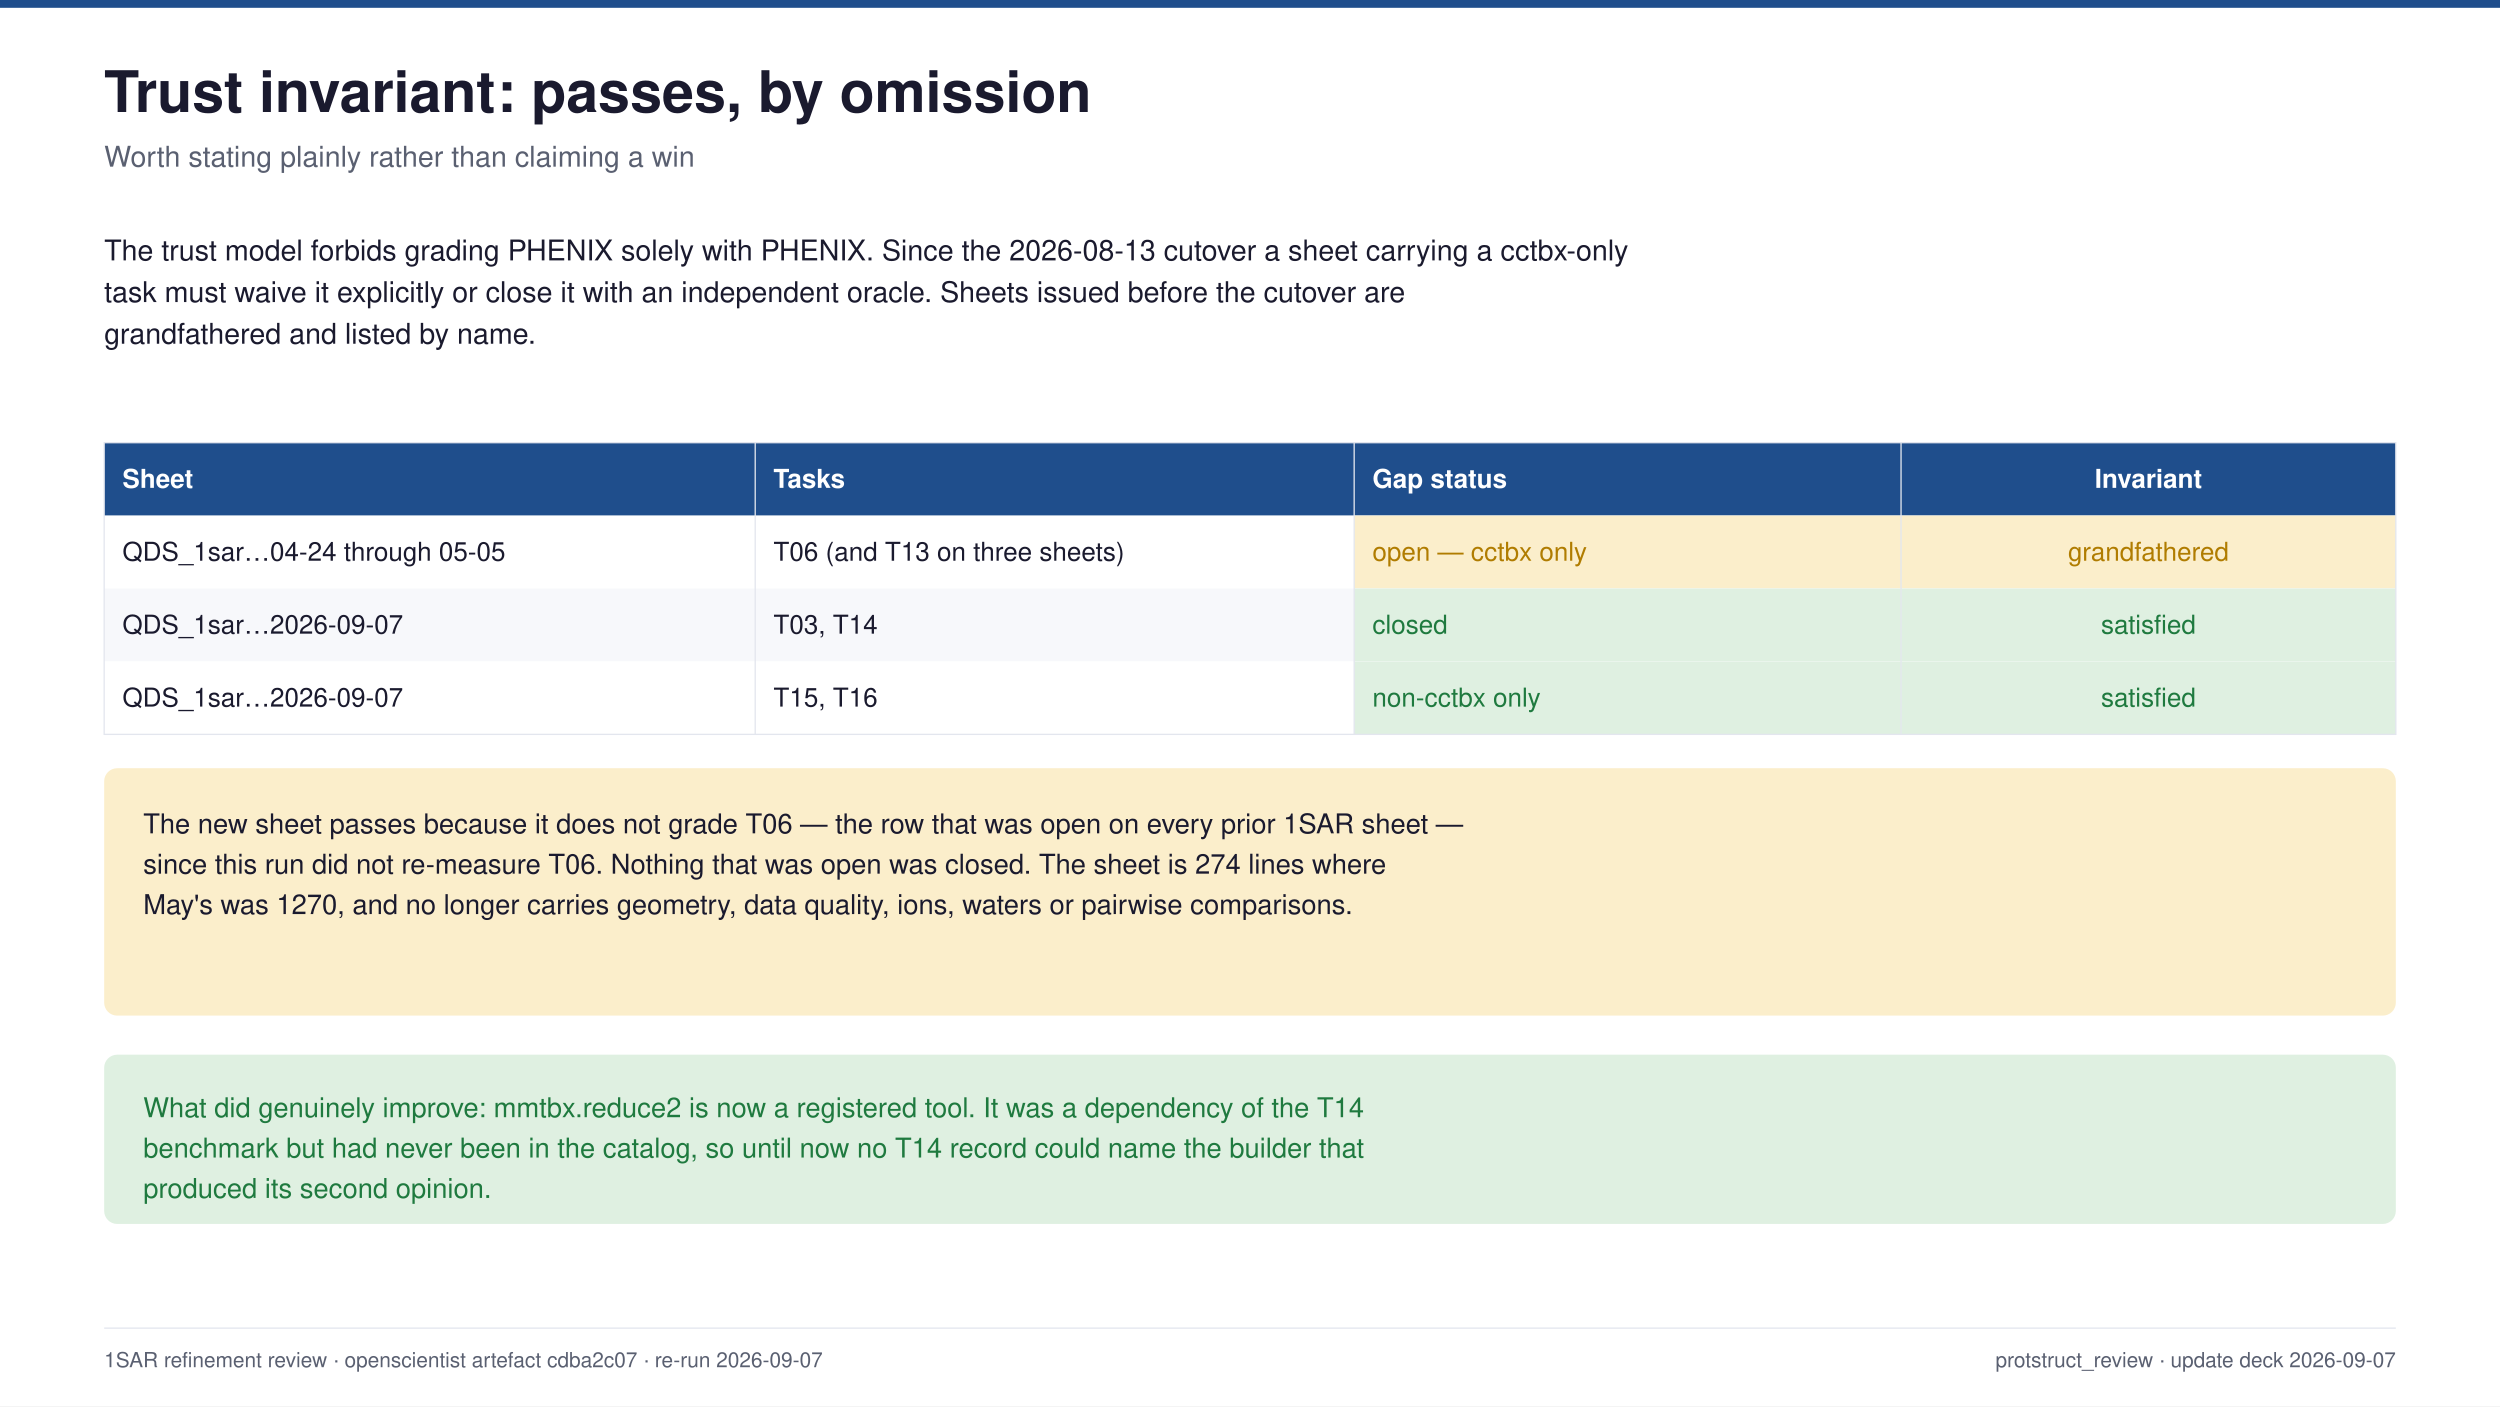
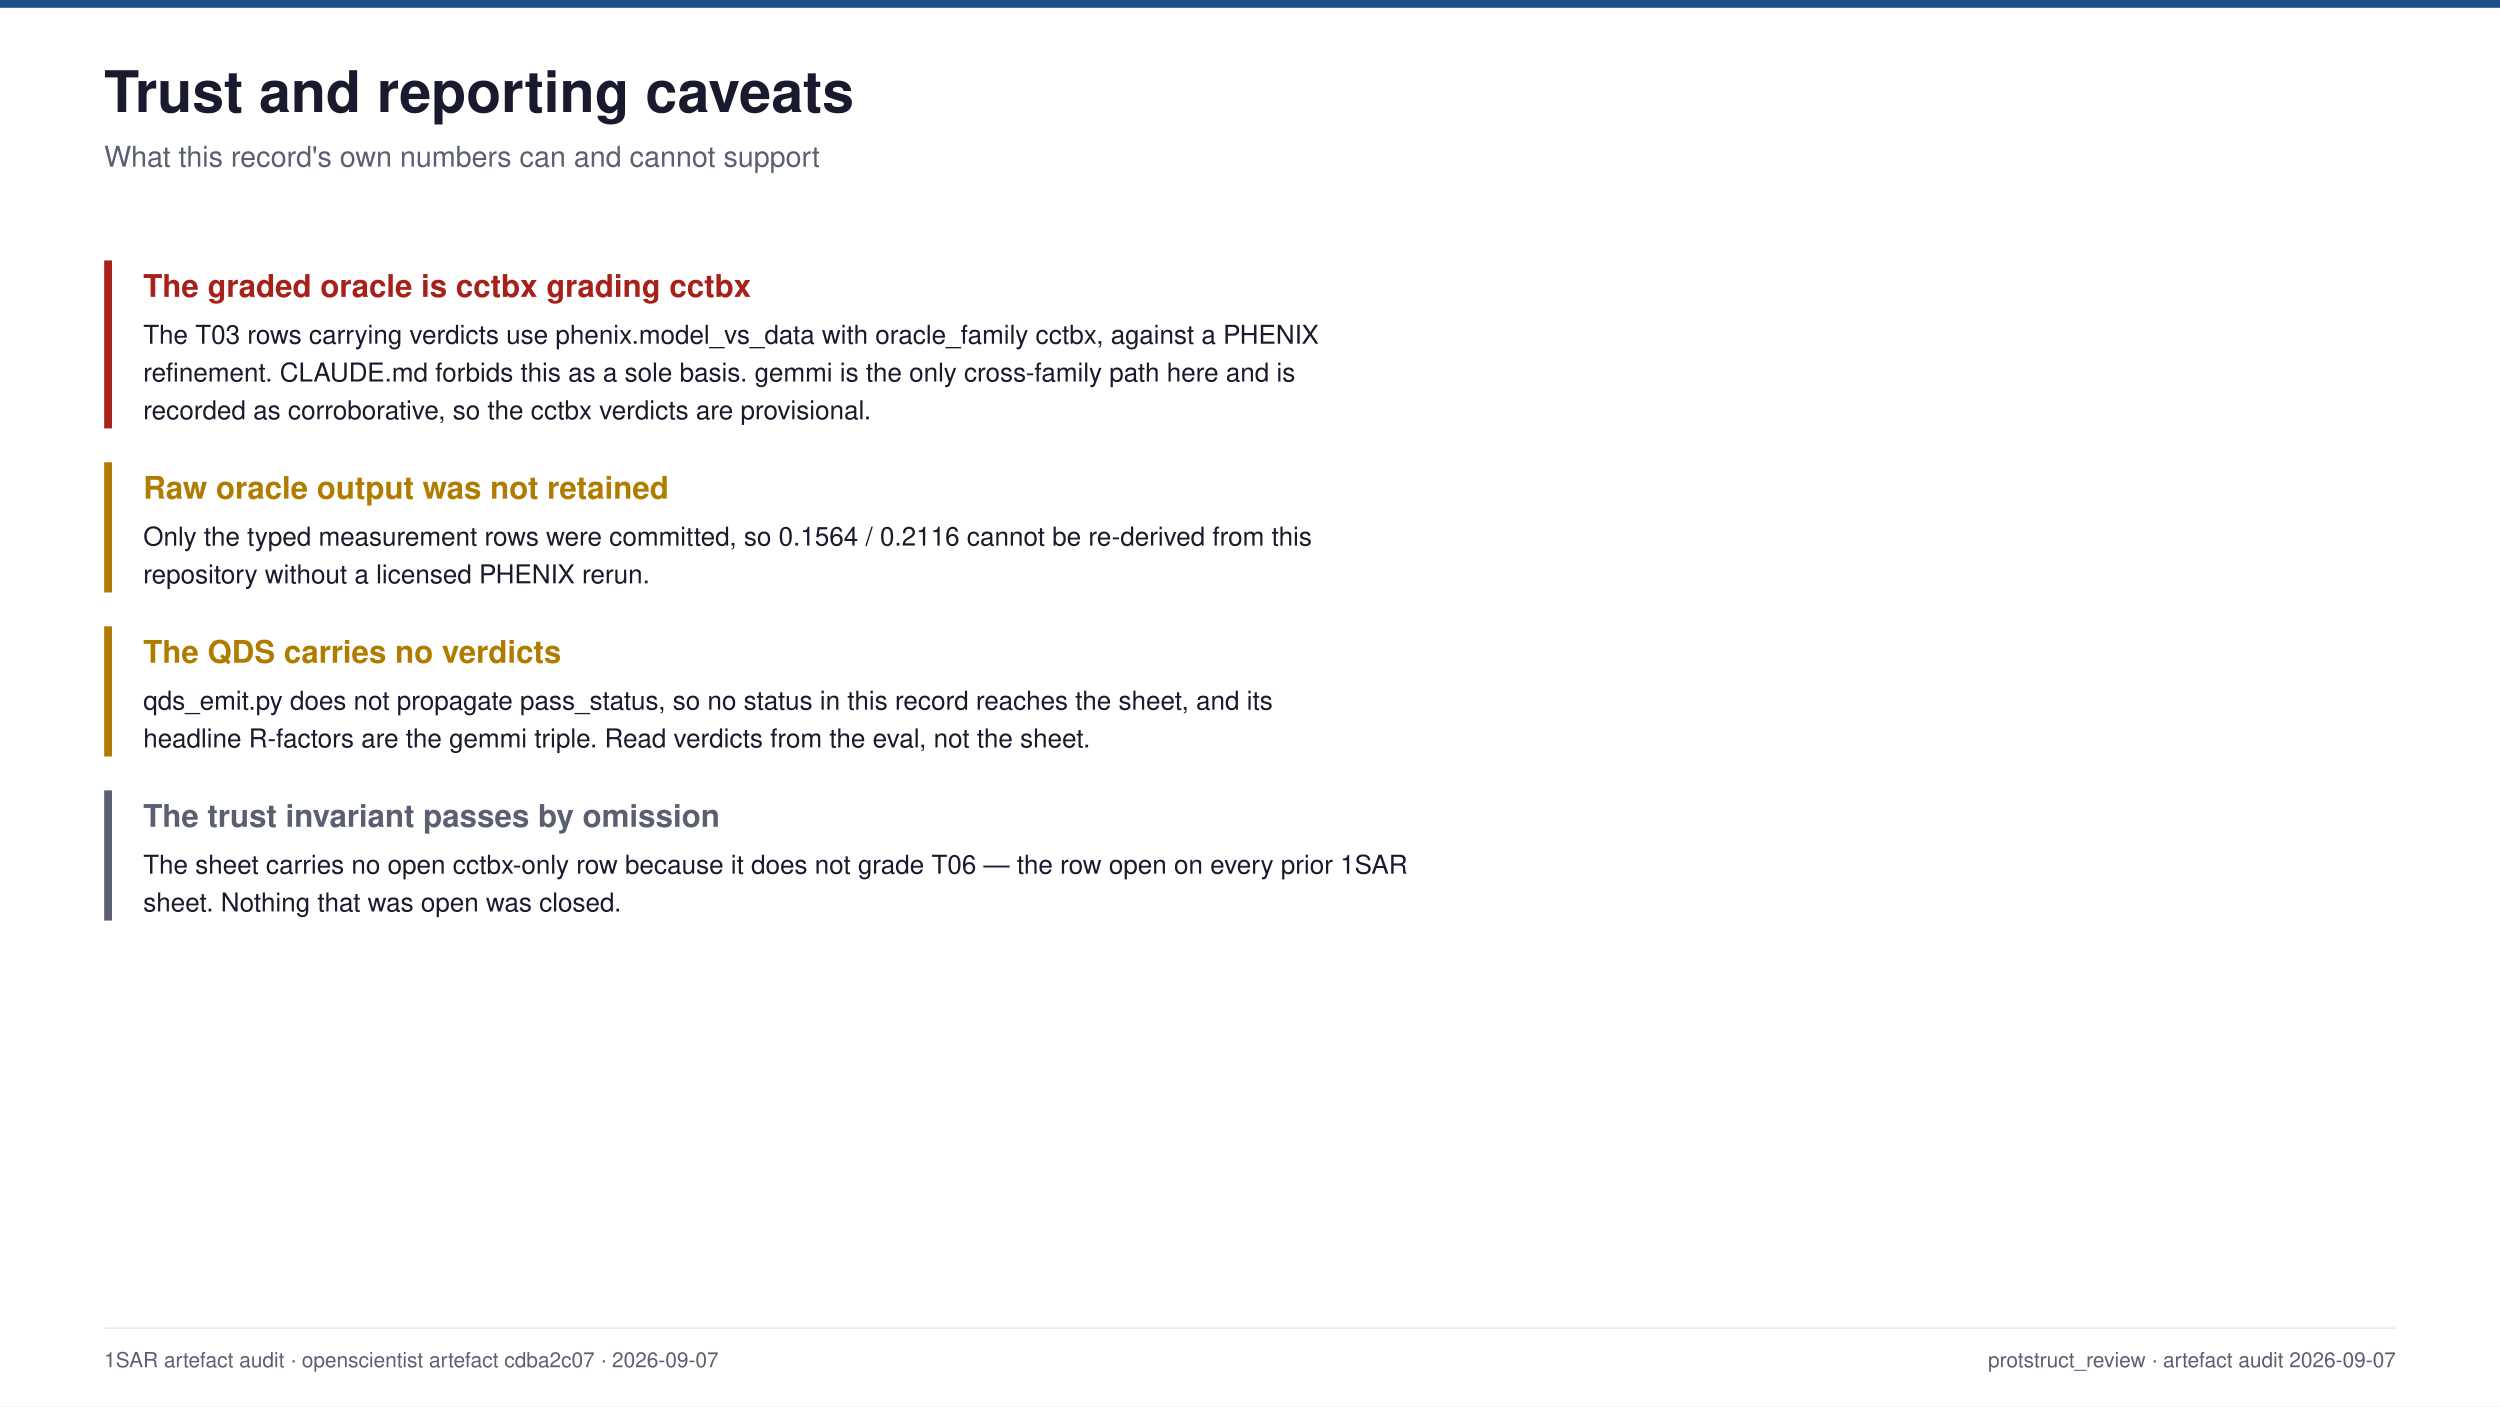
<svg xmlns="http://www.w3.org/2000/svg" width="1920" height="1080" viewBox="0 0 1920 1080" font-family="Helvetica, Arial, sans-serif">
  <rect width="100%" height="100%" fill="#ffffff" />
  <rect x="0" y="0" width="1920" height="6" fill="#1f4e8c" />
-   <text x="80" y="86" font-size="44" font-weight="700" fill="#1a1a2e">Trust invariant: passes, by omission</text>
-   <text x="80" y="128" font-size="22" font-weight="400" fill="#5a6071">Worth stating plainly rather than claiming a win</text>
+   <text x="80" y="86" font-size="44" font-weight="700" fill="#1a1a2e">Trust and reporting caveats</text>
+   <text x="80" y="128" font-size="22" font-weight="400" fill="#5a6071">What this record's own numbers can and cannot support</text>
  <line x1="80" y1="1020" x2="1840" y2="1020" stroke="#e3e6ee" stroke-width="1" />
-   <text x="80" y="1050" font-size="16" fill="#5a6071">1SAR refinement review · openscientist artefact cdba2c07 · re-run 2026-09-07</text>
-   <text x="1840" y="1050" font-size="16" fill="#5a6071" text-anchor="end">protstruct_review · update deck 2026-09-07</text>
-   <text x="80" y="200" font-size="22" font-weight="400" fill="#1a1a2e">The trust model forbids grading PHENIX solely with PHENIX. Since the 2026-08-13 cutover a sheet carrying a cctbx-only</text>
-   <text x="80" y="232" font-size="22" font-weight="400" fill="#1a1a2e">task must waive it explicitly or close it with an independent oracle. Sheets issued before the cutover are</text>
-   <text x="80" y="264" font-size="22" font-weight="400" fill="#1a1a2e">grandfathered and listed by name.</text>
-   <rect x="80" y="340" width="1760" height="56" fill="#1f4e8c" />
-   <text x="94" y="374.667" font-size="20" font-weight="700" fill="#ffffff" text-anchor="start">Sheet</text>
-   <text x="594" y="374.667" font-size="20" font-weight="700" fill="#ffffff" text-anchor="start">Tasks</text>
-   <text x="1054" y="374.667" font-size="20" font-weight="700" fill="#ffffff" text-anchor="start">Gap status</text>
-   <text x="1650.0" y="374.667" font-size="20" font-weight="700" fill="#ffffff" text-anchor="middle">Invariant</text>
-   <rect x="80" y="396" width="1760" height="56" fill="#ffffff" />
-   <text x="94" y="430.667" font-size="20" fill="#1a1a2e" text-anchor="start">QDS_1sar…04-24 through 05-05</text>
-   <text x="594" y="430.667" font-size="20" fill="#1a1a2e" text-anchor="start">T06 (and T13 on three sheets)</text>
-   <rect x="1040" y="396" width="420" height="56" fill="#fbeecb" />
-   <text x="1054" y="430.667" font-size="20" fill="#b07c00" text-anchor="start">open — cctbx only</text>
-   <rect x="1460" y="396" width="380" height="56" fill="#fbeecb" />
-   <text x="1650.0" y="430.667" font-size="20" fill="#b07c00" text-anchor="middle">grandfathered</text>
-   <rect x="80" y="452" width="1760" height="56" fill="#f7f8fb" />
-   <text x="94" y="486.667" font-size="20" fill="#1a1a2e" text-anchor="start">QDS_1sar…2026-09-07</text>
-   <text x="594" y="486.667" font-size="20" fill="#1a1a2e" text-anchor="start">T03, T14</text>
-   <rect x="1040" y="452" width="420" height="56" fill="#dff0e1" />
-   <text x="1054" y="486.667" font-size="20" fill="#1f7a3f" text-anchor="start">closed</text>
-   <rect x="1460" y="452" width="380" height="56" fill="#dff0e1" />
-   <text x="1650.0" y="486.667" font-size="20" fill="#1f7a3f" text-anchor="middle">satisfied</text>
-   <rect x="80" y="508" width="1760" height="56" fill="#ffffff" />
-   <text x="94" y="542.667" font-size="20" fill="#1a1a2e" text-anchor="start">QDS_1sar…2026-09-07</text>
-   <text x="594" y="542.667" font-size="20" fill="#1a1a2e" text-anchor="start">T15, T16</text>
-   <rect x="1040" y="508" width="420" height="56" fill="#dff0e1" />
-   <text x="1054" y="542.667" font-size="20" fill="#1f7a3f" text-anchor="start">non-cctbx only</text>
-   <rect x="1460" y="508" width="380" height="56" fill="#dff0e1" />
-   <text x="1650.0" y="542.667" font-size="20" fill="#1f7a3f" text-anchor="middle">satisfied</text>
-   <rect x="80" y="340" width="1760" height="224" fill="none" stroke="#e3e6ee" stroke-width="1" />
-   <line x1="580" y1="340" x2="580" y2="564" stroke="#e3e6ee" stroke-width="1" />
-   <line x1="1040" y1="340" x2="1040" y2="564" stroke="#e3e6ee" stroke-width="1" />
-   <line x1="1460" y1="340" x2="1460" y2="564" stroke="#e3e6ee" stroke-width="1" />
-   <rect x="80" y="590" width="1760" height="190" rx="10" ry="10" fill="#fbeecb" />
-   <text x="110" y="640" font-size="21" font-weight="400" fill="#1a1a2e">The new sheet passes because it does not grade T06 — the row that was open on every prior 1SAR sheet —</text>
-   <text x="110" y="671" font-size="21" font-weight="400" fill="#1a1a2e">since this run did not re-measure T06. Nothing that was open was closed. The sheet is 274 lines where</text>
-   <text x="110" y="702" font-size="21" font-weight="400" fill="#1a1a2e">May's was 1270, and no longer carries geometry, data quality, ions, waters or pairwise comparisons.</text>
-   <rect x="80" y="810" width="1760" height="130" rx="10" ry="10" fill="#dff0e1" />
-   <text x="110" y="858" font-size="21" font-weight="400" fill="#1f7a3f">What did genuinely improve: mmtbx.reduce2 is now a registered tool. It was a dependency of the T14</text>
-   <text x="110" y="889" font-size="21" font-weight="400" fill="#1f7a3f">benchmark but had never been in the catalog, so until now no T14 record could name the builder that</text>
-   <text x="110" y="920" font-size="21" font-weight="400" fill="#1f7a3f">produced its second opinion.</text>
+   <text x="80" y="1050" font-size="16" fill="#5a6071">1SAR artefact audit · openscientist artefact cdba2c07 · 2026-09-07</text>
+   <text x="1840" y="1050" font-size="16" fill="#5a6071" text-anchor="end">protstruct_review · artefact audit 2026-09-07</text>
+   <rect x="80" y="200" width="6" height="129" fill="#a8201a" />
+   <text x="110" y="228" font-size="24" font-weight="700" fill="#a8201a">The graded oracle is cctbx grading cctbx</text>
+   <text x="110" y="264" font-size="20" font-weight="400" fill="#1a1a2e">The T03 rows carrying verdicts use phenix.model_vs_data with oracle_family cctbx, against a PHENIX</text>
+   <text x="110" y="293" font-size="20" font-weight="400" fill="#1a1a2e">refinement. CLAUDE.md forbids this as a sole basis. gemmi is the only cross-family path here and is</text>
+   <text x="110" y="322" font-size="20" font-weight="400" fill="#1a1a2e">recorded as corroborative, so the cctbx verdicts are provisional.</text>
+   <rect x="80" y="355" width="6" height="100" fill="#b07c00" />
+   <text x="110" y="383" font-size="24" font-weight="700" fill="#b07c00">Raw oracle output was not retained</text>
+   <text x="110" y="419" font-size="20" font-weight="400" fill="#1a1a2e">Only the typed measurement rows were committed, so 0.1564 / 0.2116 cannot be re-derived from this</text>
+   <text x="110" y="448" font-size="20" font-weight="400" fill="#1a1a2e">repository without a licensed PHENIX rerun.</text>
+   <rect x="80" y="481" width="6" height="100" fill="#b07c00" />
+   <text x="110" y="509" font-size="24" font-weight="700" fill="#b07c00">The QDS carries no verdicts</text>
+   <text x="110" y="545" font-size="20" font-weight="400" fill="#1a1a2e">qds_emit.py does not propagate pass_status, so no status in this record reaches the sheet, and its</text>
+   <text x="110" y="574" font-size="20" font-weight="400" fill="#1a1a2e">headline R-factors are the gemmi triple. Read verdicts from the eval, not the sheet.</text>
+   <rect x="80" y="607" width="6" height="100" fill="#5a6071" />
+   <text x="110" y="635" font-size="24" font-weight="700" fill="#5a6071">The trust invariant passes by omission</text>
+   <text x="110" y="671" font-size="20" font-weight="400" fill="#1a1a2e">The sheet carries no open cctbx-only row because it does not grade T06 — the row open on every prior 1SAR</text>
+   <text x="110" y="700" font-size="20" font-weight="400" fill="#1a1a2e">sheet. Nothing that was open was closed.</text>
</svg>
